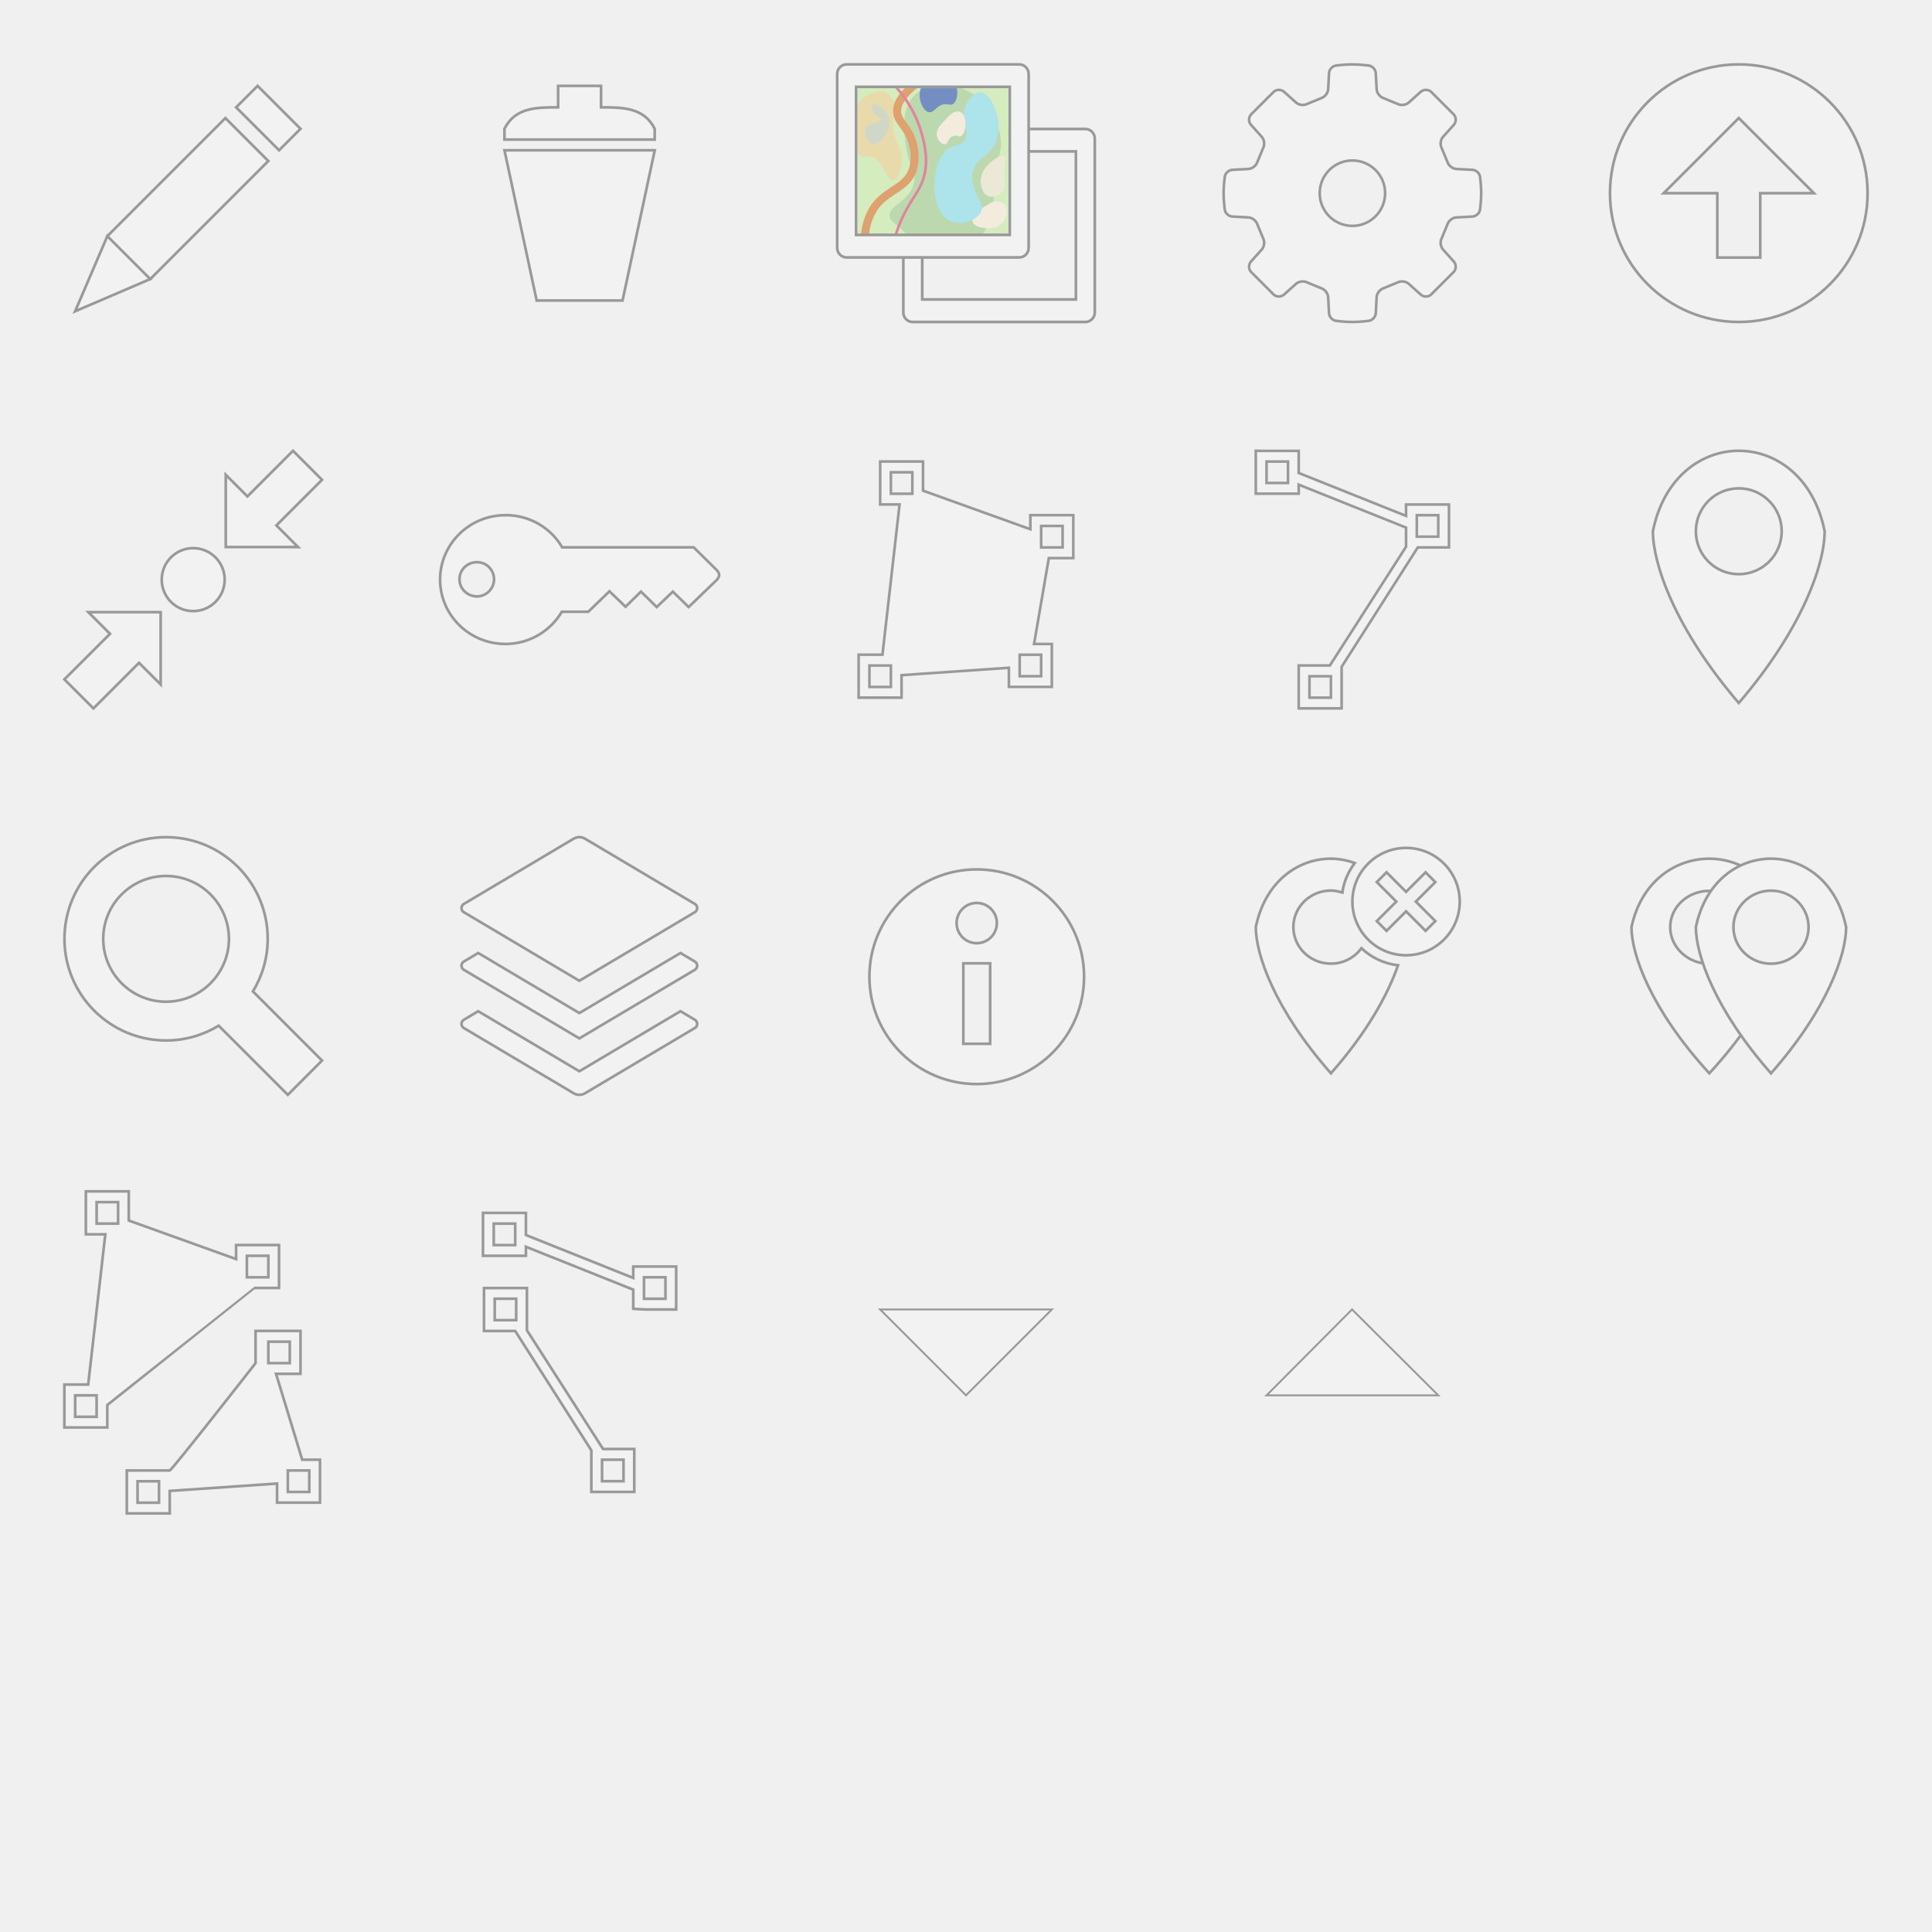
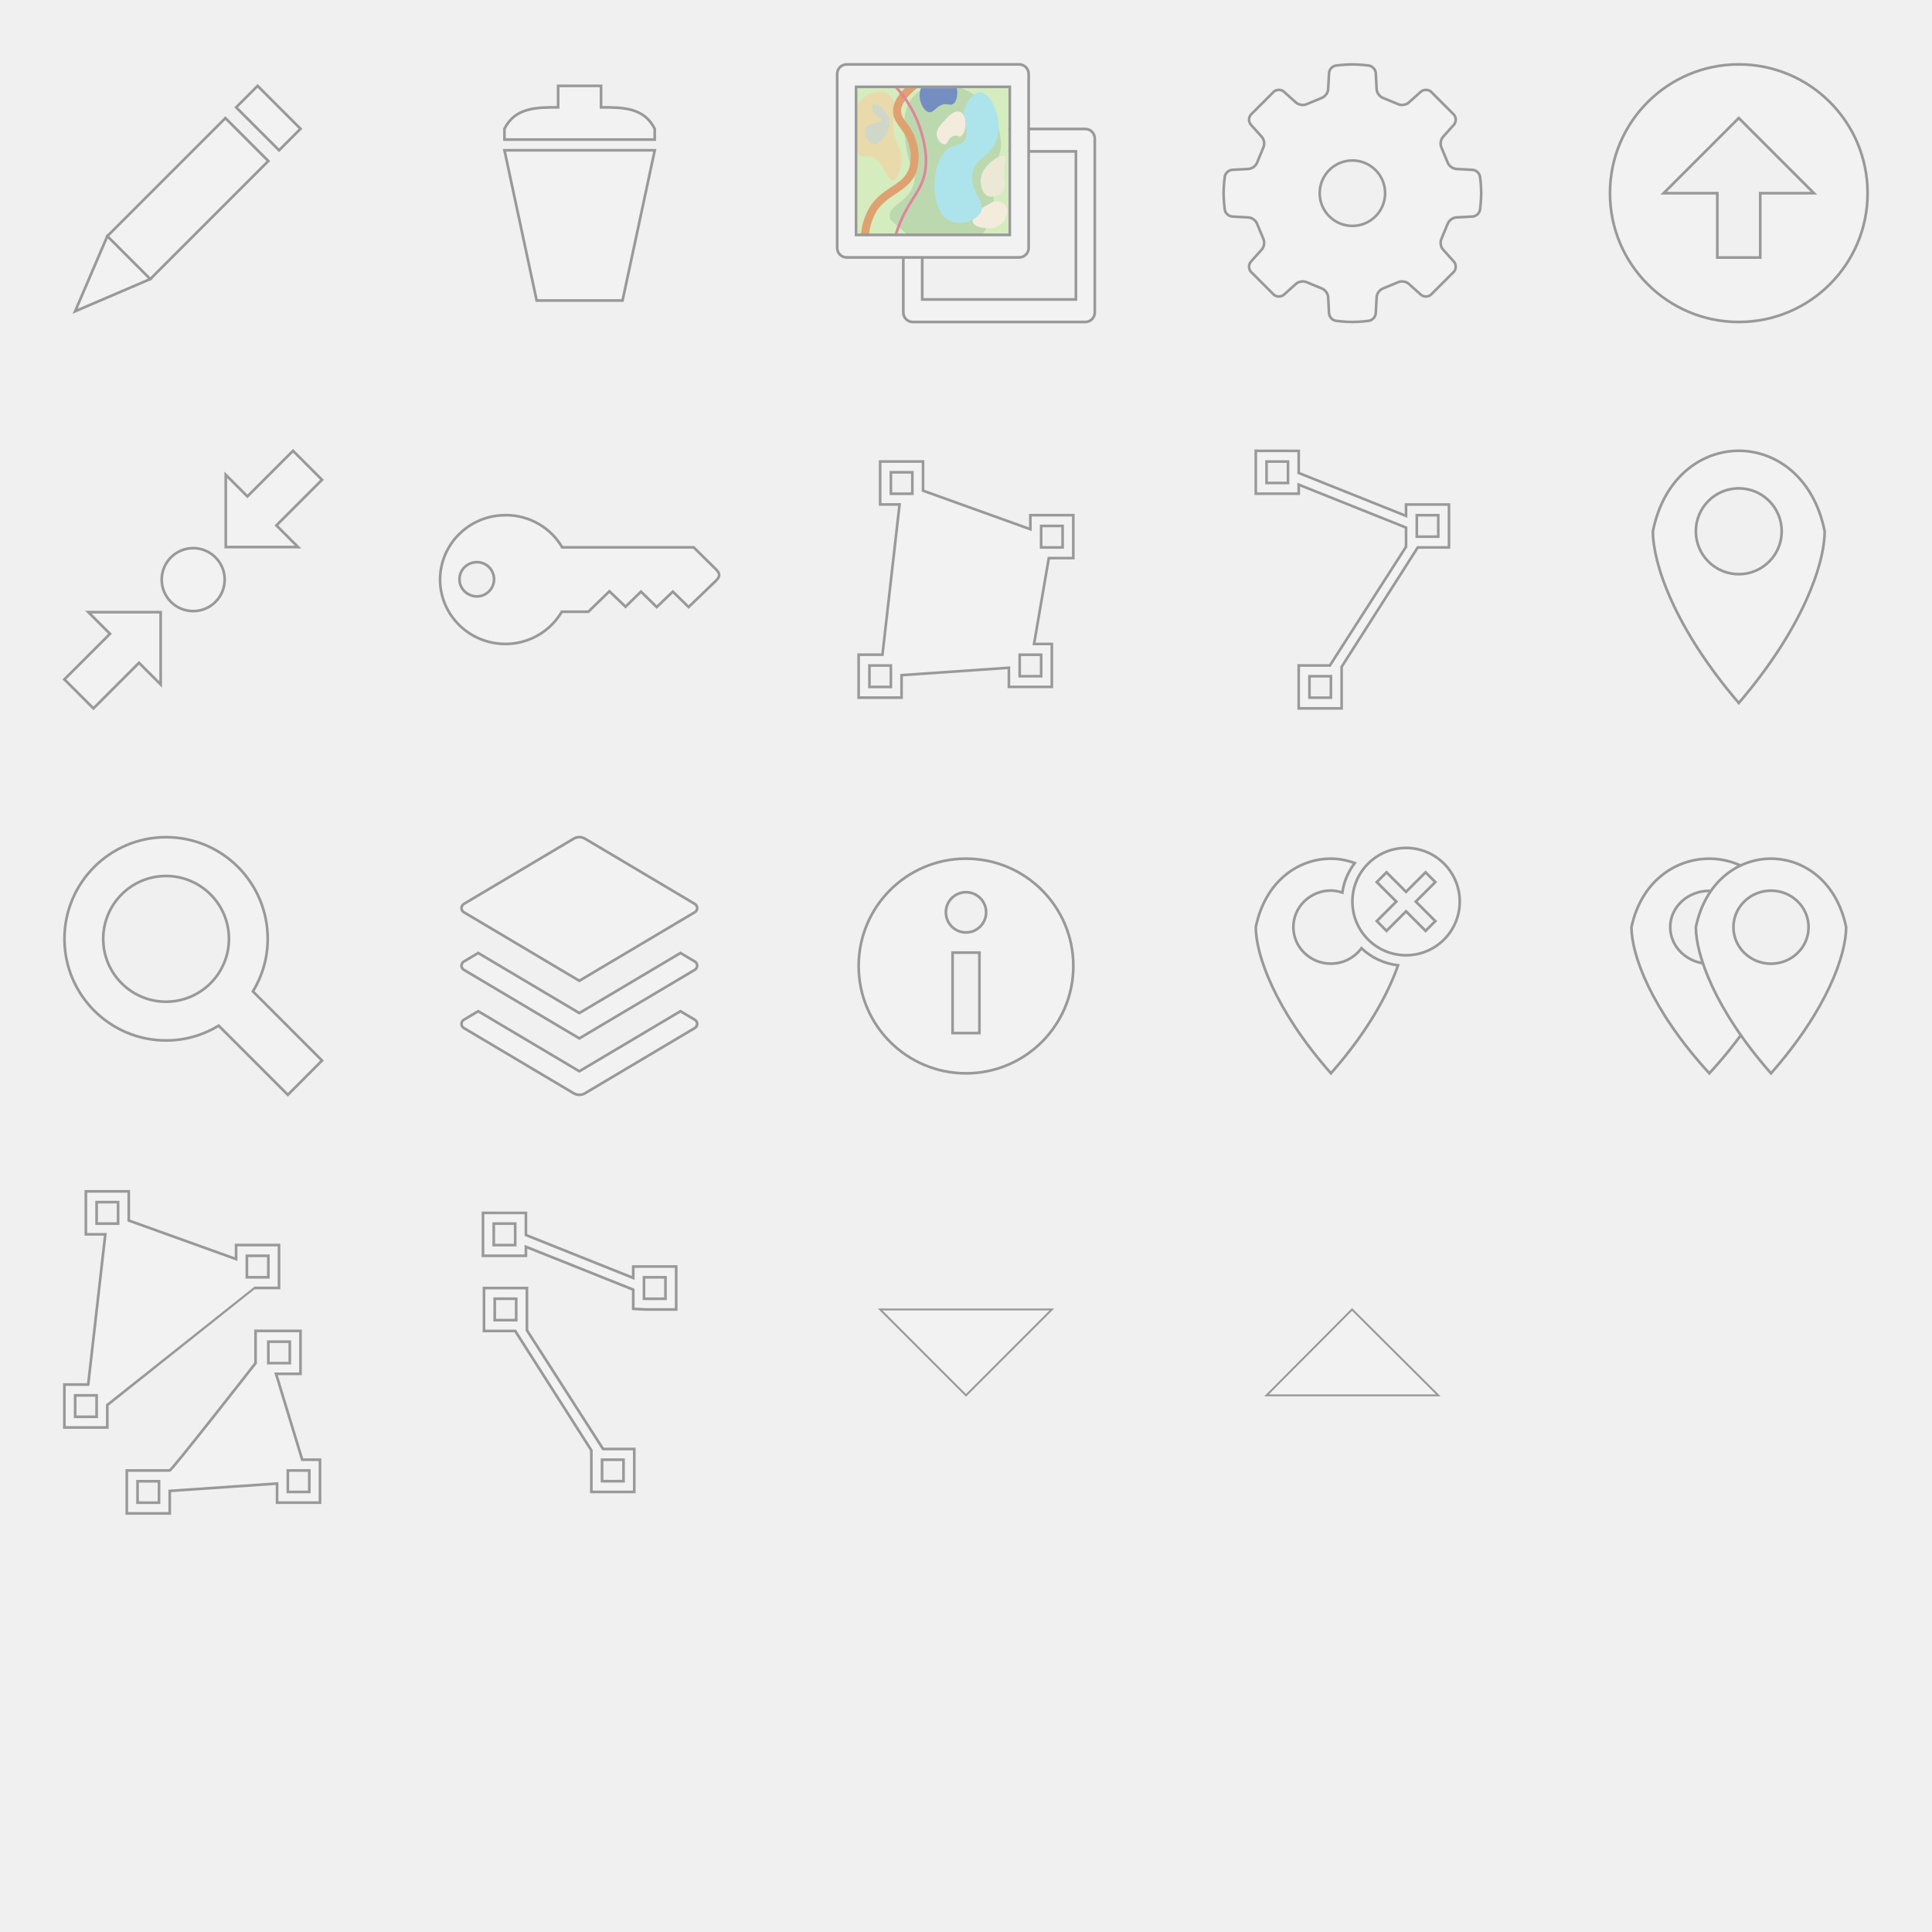
<svg xmlns="http://www.w3.org/2000/svg" width="180" height="180" viewBox="0 0 47.625 47.625" version="1.1" id="svg2876">
  <defs id="defs2873">
    <clipPath id="clip0_166_13195">
      <rect width="24" height="24" fill="#ffffff" id="rect2007" x="0" y="0" />
    </clipPath>
    <mask id="mask0_166_13195" maskUnits="userSpaceOnUse" x="1" y="1" width="17" height="17">
      <path d="m 17.6,1.6 h -16 v 16 h 16 z" fill="#ffffff" id="path1474" />
    </mask>
    <mask id="mask0_181_11916" maskUnits="userSpaceOnUse" x="2" y="2" width="15" height="15">
      <path d="m 16.04,2.316 h -14.035 v 14.035 h 14.035 z" fill="#ffffff" id="path1259" />
    </mask>
  </defs>
  <g id="layer1">
    <g transform="matrix(0.06466922,0,0,0.06466922,31.63635,225.502)" id="Layer_1" />
    <path style="fill:#f2f2f2;fill-opacity:1;stroke:#999999;stroke-width:0.066;stroke-miterlimit:4;stroke-dasharray:none;stroke-opacity:1" d="m 6.35,2.117 -0.529,0.529 1.058,1.058 0.529,-0.529 z m -0.794,0.794 -2.91,2.91 1.058,1.058 2.91,-2.91 z m -2.91,2.91 -0.794,1.852 1.852,-0.794 z" id="edit" class="sprite" />
    <path style="fill:#f2f2f2;fill-opacity:1;fill-rule:nonzero;stroke:#999999;stroke-width:0.066;stroke-miterlimit:4;stroke-dasharray:none;stroke-opacity:1" d="m 13.758,2.117 v 0.529 c -0.529,0 -1.058,0 -1.323,0.529 v 0.265 h 3.704 v -0.265 c -0.265,-0.529 -0.794,-0.529 -1.323,-0.529 v -0.529 z m -1.323,1.587 0.794,3.704 h 2.117 l 0.794,-3.704 z" id="delete" class="sprite" />
    <g id="markers" transform="matrix(0.2645833,0,0,0.2645833,14.28749,-226.0499)" style="fill:#f2f2f2;fill-opacity:1;stroke:#999999;stroke-width:0.25;stroke-miterlimit:4;stroke-dasharray:none;stroke-opacity:1" class="sprite">
      <path id="rect2985" d="m 105.254,934.363 c -3.178,0 -6.346,2.128 -7.254,6.379 0,2.551 1.807,7.668 7.254,13.62 1.464,-1.599 2.669,-3.118 3.644,-4.561 -1.45,-2.164 -2.415,-4.087 -2.963,-5.71 -0.226,0.041 -0.442,0.063 -0.681,0.063 -2.006,0 -3.644,-1.535 -3.644,-3.413 0,-1.879 1.638,-3.381 3.644,-3.381 0.512,0 0.989,0.076 1.43,0.255 0.643,-0.922 1.435,-1.657 2.316,-2.169 -1.144,-0.711 -2.446,-1.085 -3.746,-1.085 z" style="fill:#f2f2f2;fill-opacity:1;stroke:#999999;stroke-width:0.25;stroke-miterlimit:4;stroke-dasharray:none;stroke-opacity:1" />
      <path id="path3378" d="m 111,934.362 c -3.062,0 -6.125,2.128 -7,6.383 0,2.553 1.75,7.66 7,13.617 5.25,-5.957 7,-11.064 7,-13.617 -0.875,-4.255 -3.938,-6.383 -7,-6.383 z m 0,2.979 c 1.933,0 3.5,1.524 3.5,3.404 0,1.88 -1.567,3.404 -3.5,3.404 -1.933,0 -3.5,-1.524 -3.5,-3.404 0,-1.88 1.567,-3.404 3.5,-3.404 z" style="fill:#f2f2f2;fill-opacity:1;stroke:#999999;stroke-width:0.25;stroke-miterlimit:4;stroke-dasharray:none;stroke-opacity:1" />
    </g>
    <path style="fill:#f2f2f2;fill-opacity:1;stroke:#999999;stroke-width:0.066;stroke-miterlimit:4;stroke-dasharray:none;stroke-opacity:1" d="m 42.862,11.112 c -0.926,0 -1.852,0.661 -2.117,1.984 0,0.794 0.529,2.381 2.117,4.233 1.587,-1.852 2.117,-3.44 2.117,-4.233 -0.265,-1.323 -1.191,-1.984 -2.117,-1.984 z m 0,0.926 c 0.585,0 1.058,0.474 1.058,1.058 0,0.585 -0.474,1.058 -1.058,1.058 -0.585,0 -1.058,-0.474 -1.058,-1.058 0,-0.585 0.474,-1.058 1.058,-1.058 z" id="marker" class="sprite" />
    <path d="m 30.956,11.112 v 0.132 0.794 0.132 h 0.132 0.794 0.132 v -0.132 -0.091 l 2.646,1.058 v 0.356 0.116 l -1.877,2.927 h -0.637 -0.132 v 0.132 0.794 0.132 h 0.132 0.794 0.132 v -0.132 -0.794 -0.099 l 1.877,-2.943 h 0.637 0.132 v -0.132 -0.794 -0.132 h -0.132 -0.794 -0.132 v 0.132 0.149 l -2.646,-1.058 v -0.413 -0.132 h -0.132 -0.794 z m 0.265,0.265 h 0.529 v 0.529 h -0.529 z m 3.704,1.323 h 0.529 v 0.529 h -0.529 z m -2.646,3.969 h 0.529 v 0.529 h -0.529 z" id="polyline" class="sprite" style="fill:#f2f2f2;fill-opacity:1;stroke:#999999;stroke-width:0.065;stroke-dasharray:none;stroke-opacity:1" />
    <path d="m 21.696,11.377 v 0.132 0.794 0.132 h 0.132 0.347 l -0.422,3.704 h -0.455 -0.132 v 0.132 0.794 0.132 h 0.132 0.794 0.132 v -0.132 -0.422 l 2.646,-0.182 v 0.339 0.132 h 0.132 0.794 0.132 v -0.132 -0.794 -0.132 h -0.132 -0.306 l 0.364,-2.117 h 0.471 0.132 v -0.132 -0.794 -0.132 h -0.132 -0.794 -0.132 v 0.132 0.215 l -2.646,-0.951 v -0.587 -0.132 h -0.132 -0.794 z m 0.265,0.265 h 0.529 v 0.529 h -0.529 z m 3.704,1.323 h 0.529 v 0.529 h -0.529 z m -0.529,3.175 h 0.529 v 0.529 h -0.529 z m -3.704,0.265 c 0.529,0 0,0 0.529,0 v 0.529 h -0.529 z" id="polyogn" class="sprite" style="fill:#f2f2f2;fill-opacity:1;stroke:#999999;stroke-width:0.065;stroke-dasharray:none;stroke-opacity:1" />
    <g transform="matrix(0.06466922,0,0,0.06466922,30.09712,1.53557)" id="settings" style="fill:#f2f2f2;fill-opacity:1;stroke:#999999;stroke-width:0.998;stroke-miterlimit:4;stroke-dasharray:none" class="sprite">
      <path d="m 98.762,43.652 c -0.186,-1.386 -1.481,-2.582 -2.876,-2.659 l -6.172,-0.337 c -1.395,-0.076 -2.899,-1.224 -3.341,-2.55 l -2.28,-5.518 c -0.629,-1.249 -0.379,-3.121 0.553,-4.161 l 4.122,-4.6 c 0.933,-1.042 0.962,-2.77 0.066,-3.842 l -8.813,-8.813 c -1.073,-0.897 -2.803,-0.867 -3.845,0.065 l -4.598,4.122 c -1.039,0.934 -2.915,1.182 -4.161,0.551 l -5.521,-2.279 c -1.324,-0.442 -2.472,-1.945 -2.549,-3.34 l -0.337,-6.17 c -0.077,-1.396 -1.272,-2.691 -2.659,-2.878 0,0 -3.252,-0.44 -6.248,-0.44 -2.991,0 -6.243,0.44 -6.243,0.44 -1.386,0.188 -2.582,1.483 -2.658,2.878 l -0.338,6.17 c -0.076,1.396 -1.224,2.898 -2.551,3.34 l -5.517,2.279 c -1.249,0.631 -3.122,0.382 -4.161,-0.551 l -4.601,-4.122 c -1.042,-0.932 -2.769,-0.962 -3.842,-0.065 l -8.813,8.813 c -0.897,1.073 -0.867,2.801 0.066,3.842 l 4.122,4.6 c 0.933,1.041 1.182,2.913 0.551,4.161 l -2.279,5.518 c -0.442,1.326 -1.946,2.474 -3.34,2.55 l -6.17,0.337 c -1.396,0.077 -2.691,1.272 -2.879,2.659 0,0 -0.439,3.253 -0.439,6.243 0,2.99 0.44,6.24 0.44,6.24 0.188,1.389 1.483,2.582 2.879,2.659 l 6.169,0.339 c 1.396,0.075 2.898,1.225 3.341,2.549 l 2.278,5.517 c 0.631,1.248 0.381,3.122 -0.551,4.163 l -4.122,4.598 c -0.933,1.042 -0.963,2.771 -0.066,3.845 l 8.814,8.813 c 1.073,0.896 2.801,0.866 3.842,-0.066 l 4.6,-4.122 c 1.041,-0.932 2.913,-1.182 4.161,-0.553 l 5.517,2.28 c 1.327,0.441 2.475,1.946 2.55,3.343 l 0.338,6.168 c 0.076,1.395 1.272,2.692 2.658,2.88 0,0 3.252,0.439 6.244,0.439 2.996,0 6.25,-0.439 6.25,-0.439 1.385,-0.188 2.58,-1.485 2.657,-2.88 l 0.337,-6.168 c 0.077,-1.396 1.225,-2.901 2.551,-3.343 l 5.517,-2.28 c 1.248,-0.629 3.122,-0.379 4.163,0.553 l 4.598,4.122 c 1.042,0.933 2.771,0.964 3.843,0.067 l 8.815,-8.814 c 0.896,-1.073 0.866,-2.803 -0.066,-3.845 l -4.122,-4.598 c -0.932,-1.041 -1.182,-2.915 -0.553,-4.163 l 2.28,-5.517 c 0.441,-1.324 1.946,-2.474 3.341,-2.549 l 6.172,-0.339 c 1.395,-0.077 2.692,-1.271 2.876,-2.659 0,0 0.441,-3.25 0.441,-6.24 0,-2.99 -0.441,-6.243 -0.441,-6.243 z m -48.658,18.709 c -6.886,0 -12.468,-5.585 -12.468,-12.467 0,-6.885 5.582,-12.467 12.468,-12.467 6.89,0 12.475,5.582 12.475,12.467 -10e-4,6.882 -5.586,12.467 -12.475,12.467 z" id="path27812" style="fill:#f2f2f2;fill-opacity:1;stroke:#999999;stroke-width:0.998;stroke-miterlimit:4;stroke-dasharray:none" />
    </g>
    <path style="fill:#f2f2f2;fill-opacity:1;stroke:#999999;stroke-width:0.066;stroke-miterlimit:4;stroke-dasharray:none;stroke-opacity:1" d="m 42.862,1.587 c -1.754,0 -3.175,1.421 -3.175,3.175 0,1.754 1.421,3.175 3.175,3.175 1.754,0 3.175,-1.421 3.175,-3.175 0,-1.754 -1.421,-3.175 -3.175,-3.175 z m 0,1.323 1.852,1.852 h -1.323 v 1.587 h -1.058 v -1.587 h -1.323 z" id="import" class="sprite" />
    <g id="set-zoom" class="sprite" transform="translate(-0.6834795,-1.322886)">
      <polygon points="11.27,100 0,88.737 17.702,71.042 9.297,62.644 37.37,62.644 37.37,90.703 28.965,82.305 " id="polygon3044" transform="matrix(0.0635,0,0,0.0635,2.270979,12.43539)" style="fill:#f2f2f2;fill-opacity:1;stroke:#999999;stroke-width:1.042;stroke-miterlimit:4;stroke-dasharray:none;stroke-opacity:1" />
      <polygon points="90.71,37.37 82.298,28.958 100,11.263 88.743,0 71.042,17.708 62.644,9.31 62.644,37.357 " id="polygon3048" transform="matrix(0.0635,0,0,0.0635,2.270979,12.43539)" style="fill:#f2f2f2;fill-opacity:1;stroke:#999999;stroke-width:1.042;stroke-miterlimit:4;stroke-dasharray:none;stroke-opacity:1" />
      <path d="m 5.446,14.835 c -0.428,0 -0.776,0.347 -0.776,0.776 0,0.429 0.347,0.776 0.776,0.776 0.428,0 0.776,-0.347 0.776,-0.776 0,-0.428 -0.348,-0.776 -0.776,-0.776 z" id="path3052" style="fill:#f2f2f2;fill-opacity:1;stroke:#999999;stroke-width:0.066;stroke-miterlimit:4;stroke-dasharray:none;stroke-opacity:1" />
    </g>
    <path d="m 12.46,12.7 c -0.89,-0.002 -1.61,0.712 -1.612,1.587 0.002,0.878 0.722,1.586 1.612,1.587 0.594,-8.73e-4 1.111,-0.321 1.389,-0.794 h 0.653 l 0.521,-0.504 0.397,0.38 0.38,-0.372 0.389,0.38 0.397,-0.38 0.389,0.38 0.678,-0.653 c 0.098,-0.099 0.1,-0.174 0,-0.273 l -0.554,-0.546 h -3.241 c -0.277,-0.477 -0.8,-0.795 -1.397,-0.794 z m -0.703,1.158 c 0.234,-0.001 0.42,0.187 0.422,0.422 -0.002,0.231 -0.188,0.42 -0.422,0.422 -0.238,-0.002 -0.432,-0.191 -0.43,-0.422 -0.002,-0.234 0.192,-0.423 0.43,-0.422 z" id="permissions" style="fill:#f2f2f2;fill-opacity:1;stroke:#999999;stroke-width:0.066;stroke-miterlimit:4;stroke-dasharray:none;stroke-opacity:1" class="sprite" />
    <path id="search" d="m 7.938,26.143 -1.703,-1.704 c 0.229,-0.378 0.364,-0.821 0.364,-1.296 0,-1.385 -1.121,-2.506 -2.505,-2.506 -1.384,5.29e-4 -2.505,1.122 -2.505,2.506 0,1.383 1.122,2.505 2.506,2.505 0.475,0 0.917,-0.134 1.296,-0.364 l 1.704,1.704 z m -5.394,-3 c 0.001,-0.856 0.694,-1.549 1.55,-1.55 0.856,0.002 1.548,0.694 1.55,1.55 -0.002,0.855 -0.694,1.548 -1.55,1.55 -0.856,0 -1.549,-0.694 -1.55,-1.55 z" style="fill:#f2f2f2;fill-opacity:1;stroke:#999999;stroke-width:0.066;stroke-miterlimit:4;stroke-dasharray:none;stroke-opacity:1" class="sprite" />
    <g id="delete-marker" transform="matrix(0.2645833,0,0,0.2645833,-14.43869,-237.9185)" style="fill:#f2f2f2;fill-opacity:1;stroke:#999999;stroke-width:0.25;stroke-miterlimit:4;stroke-dasharray:none;stroke-opacity:1" class="sprite">
      <path id="path3378-6" d="m 178.571,979.219 c -3.062,0 -6.125,2.12 -7,6.375 0,2.553 1.75,7.668 7,13.625 3.417,-3.877 5.316,-7.375 6.25,-10.062 -1.314,-0.162 -2.497,-0.724 -3.406,-1.594 -0.635,0.865 -1.668,1.438 -2.844,1.438 -1.933,0 -3.5,-1.526 -3.5,-3.406 0,-1.88 1.567,-3.406 3.5,-3.406 0.368,0 0.73,0.085 1.062,0.188 0.144,-1.031 0.558,-1.956 1.156,-2.75 -0.723,-0.259 -1.463,-0.406 -2.219,-0.406 z" style="fill:#f2f2f2;fill-opacity:1;stroke:#999999;stroke-width:0.25;stroke-miterlimit:4;stroke-dasharray:none;stroke-opacity:1" />
      <path id="path6764" d="m 185.571,978.219 c -2.761,0 -5,2.239 -5,5 0,2.761 2.239,5 5,5 2.761,0 5,-2.239 5,-5 0,-2.761 -2.239,-5 -5,-5 z m -1.818,2.273 1.818,1.818 1.818,-1.818 0.909,0.909 -1.818,1.818 1.818,1.818 -0.909,0.909 -1.818,-1.818 -1.818,1.818 -0.909,-0.909 1.818,-1.818 -1.818,-1.818 z" style="fill:#f2f2f2;fill-opacity:1;fill-rule:nonzero;stroke:#999999;stroke-width:0.25;stroke-miterlimit:4;stroke-dasharray:none;stroke-opacity:1" />
    </g>
    <g id="multipolygon" class="sprite" transform="translate(-0.7330895,-3.968715)">
      <path style="color:#000000;font-style:normal;font-variant:normal;font-weight:normal;font-stretch:normal;font-size:medium;line-height:normal;font-family:Sans;-inkscape-font-specification:Sans;text-indent:0;text-align:start;text-decoration:none;text-decoration-line:none;letter-spacing:normal;word-spacing:normal;text-transform:none;writing-mode:lr-tb;direction:ltr;baseline-shift:baseline;text-anchor:start;display:inline;overflow:visible;visibility:visible;fill:#f2f2f2;fill-opacity:1;stroke:#999999;stroke-width:0.066;stroke-miterlimit:4;stroke-dasharray:none;stroke-opacity:1;marker:none;enable-background:accumulate" d="m 2.85,33.337 v 0.132 0.794 0.132 h 0.132 0.347 l -0.422,3.704 h -0.455 -0.132 v 0.132 0.794 0.132 h 0.132 0.794 0.132 v -0.132 -0.422 c 0,0 3.629,-2.886 3.63,-2.886 h 0.471 0.132 v -0.132 -0.794 -0.132 h -0.132 -0.794 -0.132 v 0.132 0.215 l -2.646,-0.951 v -0.587 -0.132 h -0.132 -0.794 z m 0.265,0.265 h 0.529 v 0.529 h -0.529 z m 3.704,1.323 h 0.529 v 0.529 h -0.529 z m -4.233,3.44 h 0.529 v 0.529 h -0.529 z" id="rect4058-1-2" />
      <path style="color:#000000;font-style:normal;font-variant:normal;font-weight:normal;font-stretch:normal;font-size:medium;line-height:normal;font-family:Sans;-inkscape-font-specification:Sans;text-indent:0;text-align:start;text-decoration:none;text-decoration-line:none;letter-spacing:normal;word-spacing:normal;text-transform:none;writing-mode:lr-tb;direction:ltr;baseline-shift:baseline;text-anchor:start;display:inline;overflow:visible;visibility:visible;fill:#f2f2f2;fill-opacity:1;stroke:#999999;stroke-width:0.066;stroke-miterlimit:4;stroke-dasharray:none;stroke-opacity:1;marker:none;enable-background:accumulate" d="m 4.917,40.217 h -0.926 -0.132 v 0.132 0.794 0.132 h 0.132 0.794 0.132 v -0.132 -0.422 l 2.646,-0.182 v 0.339 0.132 h 0.132 0.794 0.132 v -0.132 -0.794 -0.132 h -0.132 -0.306 l -0.645,-2.117 h 0.471 0.132 v -0.132 -0.794 -0.132 h -0.132 -0.794 -0.182 c 0,0.794 0,0.794 0,0.794 0,0 -2.067,2.646 -2.117,2.646 z m 2.431,-3.175 h 0.529 v 0.529 h -0.529 z m 0.48,3.175 h 0.529 v 0.529 h -0.529 z m -3.704,0.265 c 0.529,0 0,0 0.529,0 v 0.529 h -0.529 z" id="rect4058-1-2-0" />
    </g>
    <g id="multiline">
      <path style="color:#000000;font-style:normal;font-variant:normal;font-weight:normal;font-stretch:normal;font-size:medium;line-height:normal;font-family:Sans;-inkscape-font-specification:Sans;text-indent:0;text-align:start;text-decoration:none;text-decoration-line:none;letter-spacing:normal;word-spacing:normal;text-transform:none;writing-mode:lr-tb;direction:ltr;baseline-shift:baseline;text-anchor:start;display:inline;overflow:visible;visibility:visible;fill:#f2f2f2;fill-opacity:1;stroke:#999999;stroke-width:0.066;stroke-miterlimit:4;stroke-dasharray:none;stroke-opacity:1;marker:none;enable-background:accumulate" d="m 11.906,29.898 v 0.132 0.794 0.132 h 0.132 0.794 0.132 v -0.132 -0.091 l 2.646,1.058 v 0.356 0.116 l 0.289,0.016 h 0.637 0.132 v -0.132 -0.794 -0.132 h -0.132 -0.794 -0.132 v 0.132 0.149 l -2.646,-1.058 v -0.413 -0.132 h -0.132 -0.794 z m 0.265,0.265 h 0.529 v 0.529 h -0.529 z m 3.704,1.323 h 0.529 v 0.529 h -0.529 z" id="rect4058-9" />
      <path style="color:#000000;font-style:normal;font-variant:normal;font-weight:normal;font-stretch:normal;font-size:medium;line-height:normal;font-family:Sans;-inkscape-font-specification:Sans;text-indent:0;text-align:start;text-decoration:none;text-decoration-line:none;letter-spacing:normal;word-spacing:normal;text-transform:none;writing-mode:lr-tb;direction:ltr;baseline-shift:baseline;text-anchor:start;display:inline;overflow:visible;visibility:visible;fill:#f2f2f2;fill-opacity:1;stroke:#999999;stroke-width:0.066;stroke-miterlimit:4;stroke-dasharray:none;stroke-opacity:1;marker:none;enable-background:accumulate" d="m 12.989,32.32 v 0.356 0.116 l 1.877,2.927 h 0.637 0.132 v 0.132 0.794 0.132 h -0.132 -0.794 -0.132 v -0.132 -0.794 -0.099 l -1.877,-2.943 h -0.637 -0.132 v -0.132 -0.794 -0.132 h 0.132 0.794 0.132 v 0.132 0.149 z m -0.265,-0.306 h -0.529 v 0.529 h 0.529 z m 2.646,3.969 h -0.529 v 0.529 h 0.529 z" id="rect4058-9-5" />
    </g>
    <path style="fill:#f2f2f2;fill-opacity:1;fill-rule:evenodd;stroke:#999999;stroke-width:0.047;stroke-linecap:butt;stroke-linejoin:miter;stroke-miterlimit:4;stroke-dasharray:none;stroke-opacity:1" d="m 33.329,32.279 -2.108,2.117 h 4.233 z" id="arrow-up" />
    <path style="fill:#f2f2f2;fill-opacity:1;fill-rule:evenodd;stroke:#999999;stroke-width:0.047;stroke-linecap:butt;stroke-linejoin:miter;stroke-miterlimit:4;stroke-dasharray:none;stroke-opacity:1" d="m 23.812,34.396 2.117,-2.117 h -4.233 z" id="arrow-down" />
    <path d="m 11.394,23.743 h 4e-6 c 0.01,-0.017 0.024,-0.031 0.041,-0.041 l 9e-6,-2.6e-5 0.353,-0.21 2.475,1.47 0.018,0.01 0.018,-0.01 2.475,-1.47 0.353,0.21 c 0,0 0,0 0,0 0.057,0.034 0.076,0.107 0.041,0.164 -0.01,0.017 -0.024,0.031 -0.041,0.041 0,0 0,0 0,0 l -2.846,1.69 -2.846,-1.69 c -10e-7,0 -2e-6,0 -3e-6,0 -0.057,-0.034 -0.076,-0.107 -0.041,-0.164 z m 0,1.435 h 4e-6 c 0.01,-0.017 0.024,-0.031 0.041,-0.041 h 9e-6 l 0.353,-0.21 2.475,1.47 0.018,0.01 0.018,-0.01 2.475,-1.47 0.353,0.21 c 0.057,0.034 0.076,0.107 0.041,0.164 l 0.029,0.017 -0.029,-0.017 c -0.01,0.017 -0.024,0.031 -0.041,0.041 0,0 0,0 0,0 l -2.705,1.607 c -0.087,0.052 -0.195,0.052 -0.282,0 l -2.705,-1.607 c -10e-7,0 -2e-6,0 -3e-6,0 -0.057,-0.034 -0.076,-0.107 -0.041,-0.164 z m 0.041,-2.691 -0.018,0.028 0.018,-0.028 c -0.057,-0.034 -0.076,-0.107 -0.041,-0.164 l 2e-6,-2e-6 c 0.01,-0.017 0.024,-0.031 0.041,-0.041 h 2e-6 l 2.705,-1.607 c 0.087,-0.052 0.195,-0.052 0.282,0 l 2.705,1.607 c 0.057,0.034 0.076,0.107 0.041,0.164 -0.01,0.017 -0.024,0.031 -0.041,0.041 l -2.846,1.69 z" fill="#f2f2f2" stroke="#999999" stroke-width="0.066" id="datalayers" />
    <g id="tilelayers" transform="matrix(1.002485,0,0,1.010526,0.4460318,-0.5848681)" style="stroke-width:0.994">
      <path d="m 25.978,7.884 h 0.033 v -0.033 -3.546 -0.033 h -0.033 -3.713 -0.033 v 0.033 3.546 0.033 h 0.033 z m -3.979,-4.159 h 4.244 c 0.062,0 0.121,0.024 0.164,0.068 0.044,0.044 0.068,0.103 0.068,0.164 v 4.244 c 0,0.062 -0.024,0.121 -0.068,0.164 -0.044,0.044 -0.103,0.068 -0.164,0.068 h -4.244 c -0.062,0 -0.121,-0.024 -0.164,-0.068 -0.044,-0.044 -0.068,-0.103 -0.068,-0.164 v -4.244 c 0,-0.062 0.024,-0.121 0.068,-0.164 0.044,-0.044 0.103,-0.068 0.164,-0.068 z" fill="#f2f2f2" stroke="#999999" stroke-width="0.066" id="path1257" />
      <g mask="url(#mask0_181_11916)" id="g1284" transform="matrix(0.2645833,0,0,0.2645833,20.10833,2.116666)" style="stroke-width:0.994">
        <path d="m 16.04,2.316 h -14.035 v 14.035 h 14.035 z" fill="#d5ecbe" id="path1262" style="stroke-width:0.992" />
        <path d="m 2.376,3.429 c 0.268,-0.312 0.615,-0.546 1.005,-0.677 0.39,-0.131 0.808,-0.153 1.21,-0.065 0.324,0.156 0.585,0.418 0.742,0.742 0.371,0.722 0,1.263 0,2.216 -0.08,1.724 1.003,2.085 0.732,3.689 -0.08,0.571 -0.341,1.444 -0.732,1.474 -0.622,0.06 -0.942,-2.005 -2.216,-2.216 -0.391,-0.06 -0.471,0.11 -0.742,0 -1.053,-0.401 -1.524,-3.659 0,-5.163 z" fill="#e9daab" id="path1264" style="stroke-width:0.992" />
        <path d="m 7.178,16.351 c -1.754,-1.724 -2.165,-1.754 -2.165,-2.216 -0.16,-1.002 1.744,-1.293 2.216,-2.957 0.331,-1.173 -0.471,-1.564 -0.742,-3.689 -0.16,-1.253 -0.401,-3.218 0.742,-4.431 1.143,-1.213 3.138,-1.173 4.431,-0.742 1.065,0.39 1.987,1.092 2.645,2.016 0.658,0.923 1.022,2.024 1.044,3.157 0,1.243 -0.682,1.654 -0.732,3.689 0.06,0.737 0.06,1.478 0,2.216 -0.155,1.123 -0.676,2.162 -1.484,2.957 -1.504,1.343 -3.91,1.694 -5.223,0.742 -0.15,-0.11 -0.07,-0.05 -0.732,-0.742 z" fill="#bcd8af" id="path1266" style="stroke-width:0.992" />
        <path d="m 14.196,9.333 c -0.43,0.375 -0.697,0.904 -0.742,1.474 0,0.12 0,1.213 0.742,1.484 0.294,0.071 0.603,0.036 0.873,-0.1 0.27,-0.136 0.483,-0.363 0.6,-0.642 0.066,-0.243 0.066,-0.499 0,-0.742 -0.16,-1.383 0.301,-2.005 0,-2.216 -0.301,-0.211 -1.093,0.351 -1.474,0.742 z" fill="#ebe9d6" id="path1268" style="stroke-width:0.992" />
        <path d="m 14.195,15.238 c 0.287,0.012 0.573,-0.048 0.831,-0.176 0.258,-0.128 0.479,-0.319 0.643,-0.555 0.201,-0.331 0.441,-1.053 0,-1.484 -0.206,-0.174 -0.467,-0.269 -0.737,-0.269 -0.27,0 -0.531,0.095 -0.737,0.269 0,0 -1.484,0.742 -1.484,1.484 0,0.742 1.484,0.732 1.484,0.732 z" fill="#f3ecdd" id="path1270" style="stroke-width:0.992" />
        <path d="m 7.91,1.574 c -1.895,1.323 -2.266,2.296 -2.216,2.957 0.08,1.002 1.093,1.373 1.484,3.008 0.195,0.726 0.195,1.49 0,2.216 -0.581,1.855 -2.516,1.885 -3.699,3.689 -0.668,1.11 -0.927,2.419 -0.732,3.699" stroke="#dfa170" stroke-width="0.745" stroke-miterlimit="10" id="path1272" style="fill:none" />
        <path d="m 5.333,1.945 c 1.573,1.617 2.603,3.685 2.947,5.915 0.131,0.733 0.131,1.483 0,2.216 -0.331,1.704 -1.303,2.356 -2.216,4.431 -0.315,0.713 -0.56,1.455 -0.732,2.216" stroke="#e0859b" stroke-width="0.248" stroke-miterlimit="10" id="path1274" style="fill:none" />
        <path d="m 10.496,14.506 c -1.845,-1.002 -1.714,-5.534 0,-6.647 0.592,-0.381 1.133,-0.211 1.484,-0.742 0.521,-0.802 -0.411,-1.694 0,-2.957 0.231,-0.722 0.892,-1.524 1.474,-1.474 1.002,0.08 2.125,2.556 1.474,4.431 -0.531,1.564 -1.915,1.514 -2.216,3.008 -0.341,1.644 1.273,2.627 0.742,3.689 -0.34,0.436 -0.818,0.743 -1.356,0.869 -0.538,0.126 -1.103,0.063 -1.601,-0.177 z" fill="#ade3ea" id="path1276" style="stroke-width:0.992" />
        <path d="m 7.91,2.316 c -0.391,0.912 0.211,2.145 0.742,2.216 0.531,0.07 0.662,-0.652 1.484,-0.742 0.401,0 0.521,0.12 0.732,0 0.501,-0.271 0.612,-1.624 0,-2.216 -0.24,-0.157 -0.509,-0.262 -0.792,-0.31 -0.282,-0.048 -0.572,-0.036 -0.849,0.034 -0.278,0.07 -0.538,0.196 -0.765,0.371 -0.227,0.175 -0.414,0.395 -0.552,0.647 z" fill="#748ec2" id="path1278" style="stroke-width:0.992" />
        <path d="m 10.135,5.273 c -0.311,0.301 -0.882,0.852 -0.742,1.474 0.09,0.401 0.451,0.782 0.742,0.742 0.291,-0.04 0.291,-0.571 0.732,-0.742 0.441,-0.17 0.511,0.11 0.742,0 0.531,-0.241 0.612,-1.925 0,-2.216 -0.612,-0.291 -1.243,0.481 -1.474,0.742 z" fill="#f3ecdd" id="path1280" style="stroke-width:0.992" />
        <path d="m 3.479,3.789 c 0.271,-0.16 1.313,0.541 1.484,1.484 0.17,0.942 -0.822,2.316 -1.484,2.216 -0.282,-0.112 -0.513,-0.325 -0.648,-0.597 -0.135,-0.272 -0.165,-0.584 -0.084,-0.877 0.271,-0.551 1.454,-0.441 1.474,-0.732 0.02,-0.291 -0.511,-0.271 -0.742,-0.752 -0.12,-0.271 -0.14,-0.652 0,-0.742 z" fill="#cfd7c8" id="path1282" style="stroke-width:0.992" />
      </g>
      <path d="m 24.352,6.309 h 0.033 v -0.033 -3.546 -0.033 h -0.033 -3.713 -0.033 v 0.033 3.546 0.033 h 0.033 z m -3.979,-4.159 h 4.244 c 0.062,0 0.121,0.024 0.164,0.068 0.044,0.044 0.068,0.103 0.068,0.164 v 4.244 c 0,0.062 -0.024,0.121 -0.068,0.164 -0.044,0.044 -0.103,0.068 -0.164,0.068 h -4.244 c -0.062,0 -0.121,-0.024 -0.164,-0.068 -0.044,-0.044 -0.068,-0.103 -0.068,-0.164 v -4.244 c 0,-0.062 0.024,-0.121 0.068,-0.164 0.044,-0.044 0.103,-0.068 0.164,-0.068 z" fill="#f2f2f2" stroke="#999999" stroke-width="0.066" id="path1286" />
    </g>
-     <g id="info" transform="matrix(0.3307292,0,0,0.3307292,-11.64167,-255.8396)" style="stroke-width:0.8">
-       <path id="path3762" style="fill:#f2f2f2;fill-opacity:1;stroke:#999999;stroke-width:0.2;stroke-opacity:1;stroke-dasharray:none" d="M 108 838.362 A 8 8 0 0 0 100 846.362 A 8 8 0 0 0 108 854.362 A 8 8 0 0 0 116 846.362 A 8 8 0 0 0 108 838.362 z M 108 840.862 A 1.5 1.5 0 0 1 109.5 842.362 A 1.5 1.5 0 0 1 108 843.862 A 1.5 1.5 0 0 1 106.5 842.362 A 1.5 1.5 0 0 1 108 840.862 z M 107 845.362 L 109 845.362 L 109 851.362 L 107 851.362 L 107 845.362 z " />
+     <g id="info" transform="matrix(0.3307292,0,0,0.3307292,-11.90625,-256.1042)" style="stroke-width:0.8">
+       <path id="path3762" style="fill:#f2f2f2;fill-opacity:1;stroke:#999999;stroke-width:0.2;stroke-dasharray:none;stroke-opacity:1" d="m 108,838.362 a 8,8 0 0 0 -8,8 8,8 0 0 0 8,8 8,8 0 0 0 8,-8 8,8 0 0 0 -8,-8 z m 0,2.5 a 1.5,1.5 0 0 1 1.5,1.5 1.5,1.5 0 0 1 -1.5,1.5 1.5,1.5 0 0 1 -1.5,-1.5 1.5,1.5 0 0 1 1.5,-1.5 z m -1,4.5 h 2 v 6 h -2 z" />
    </g>
  </g>
</svg>
